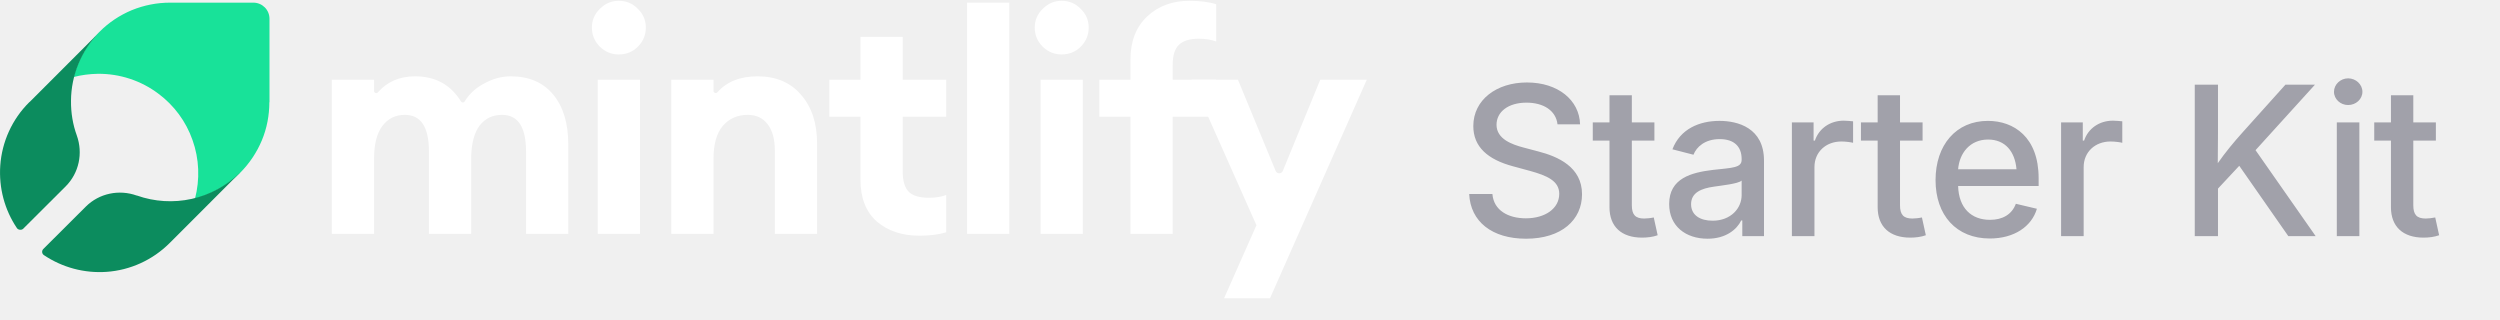
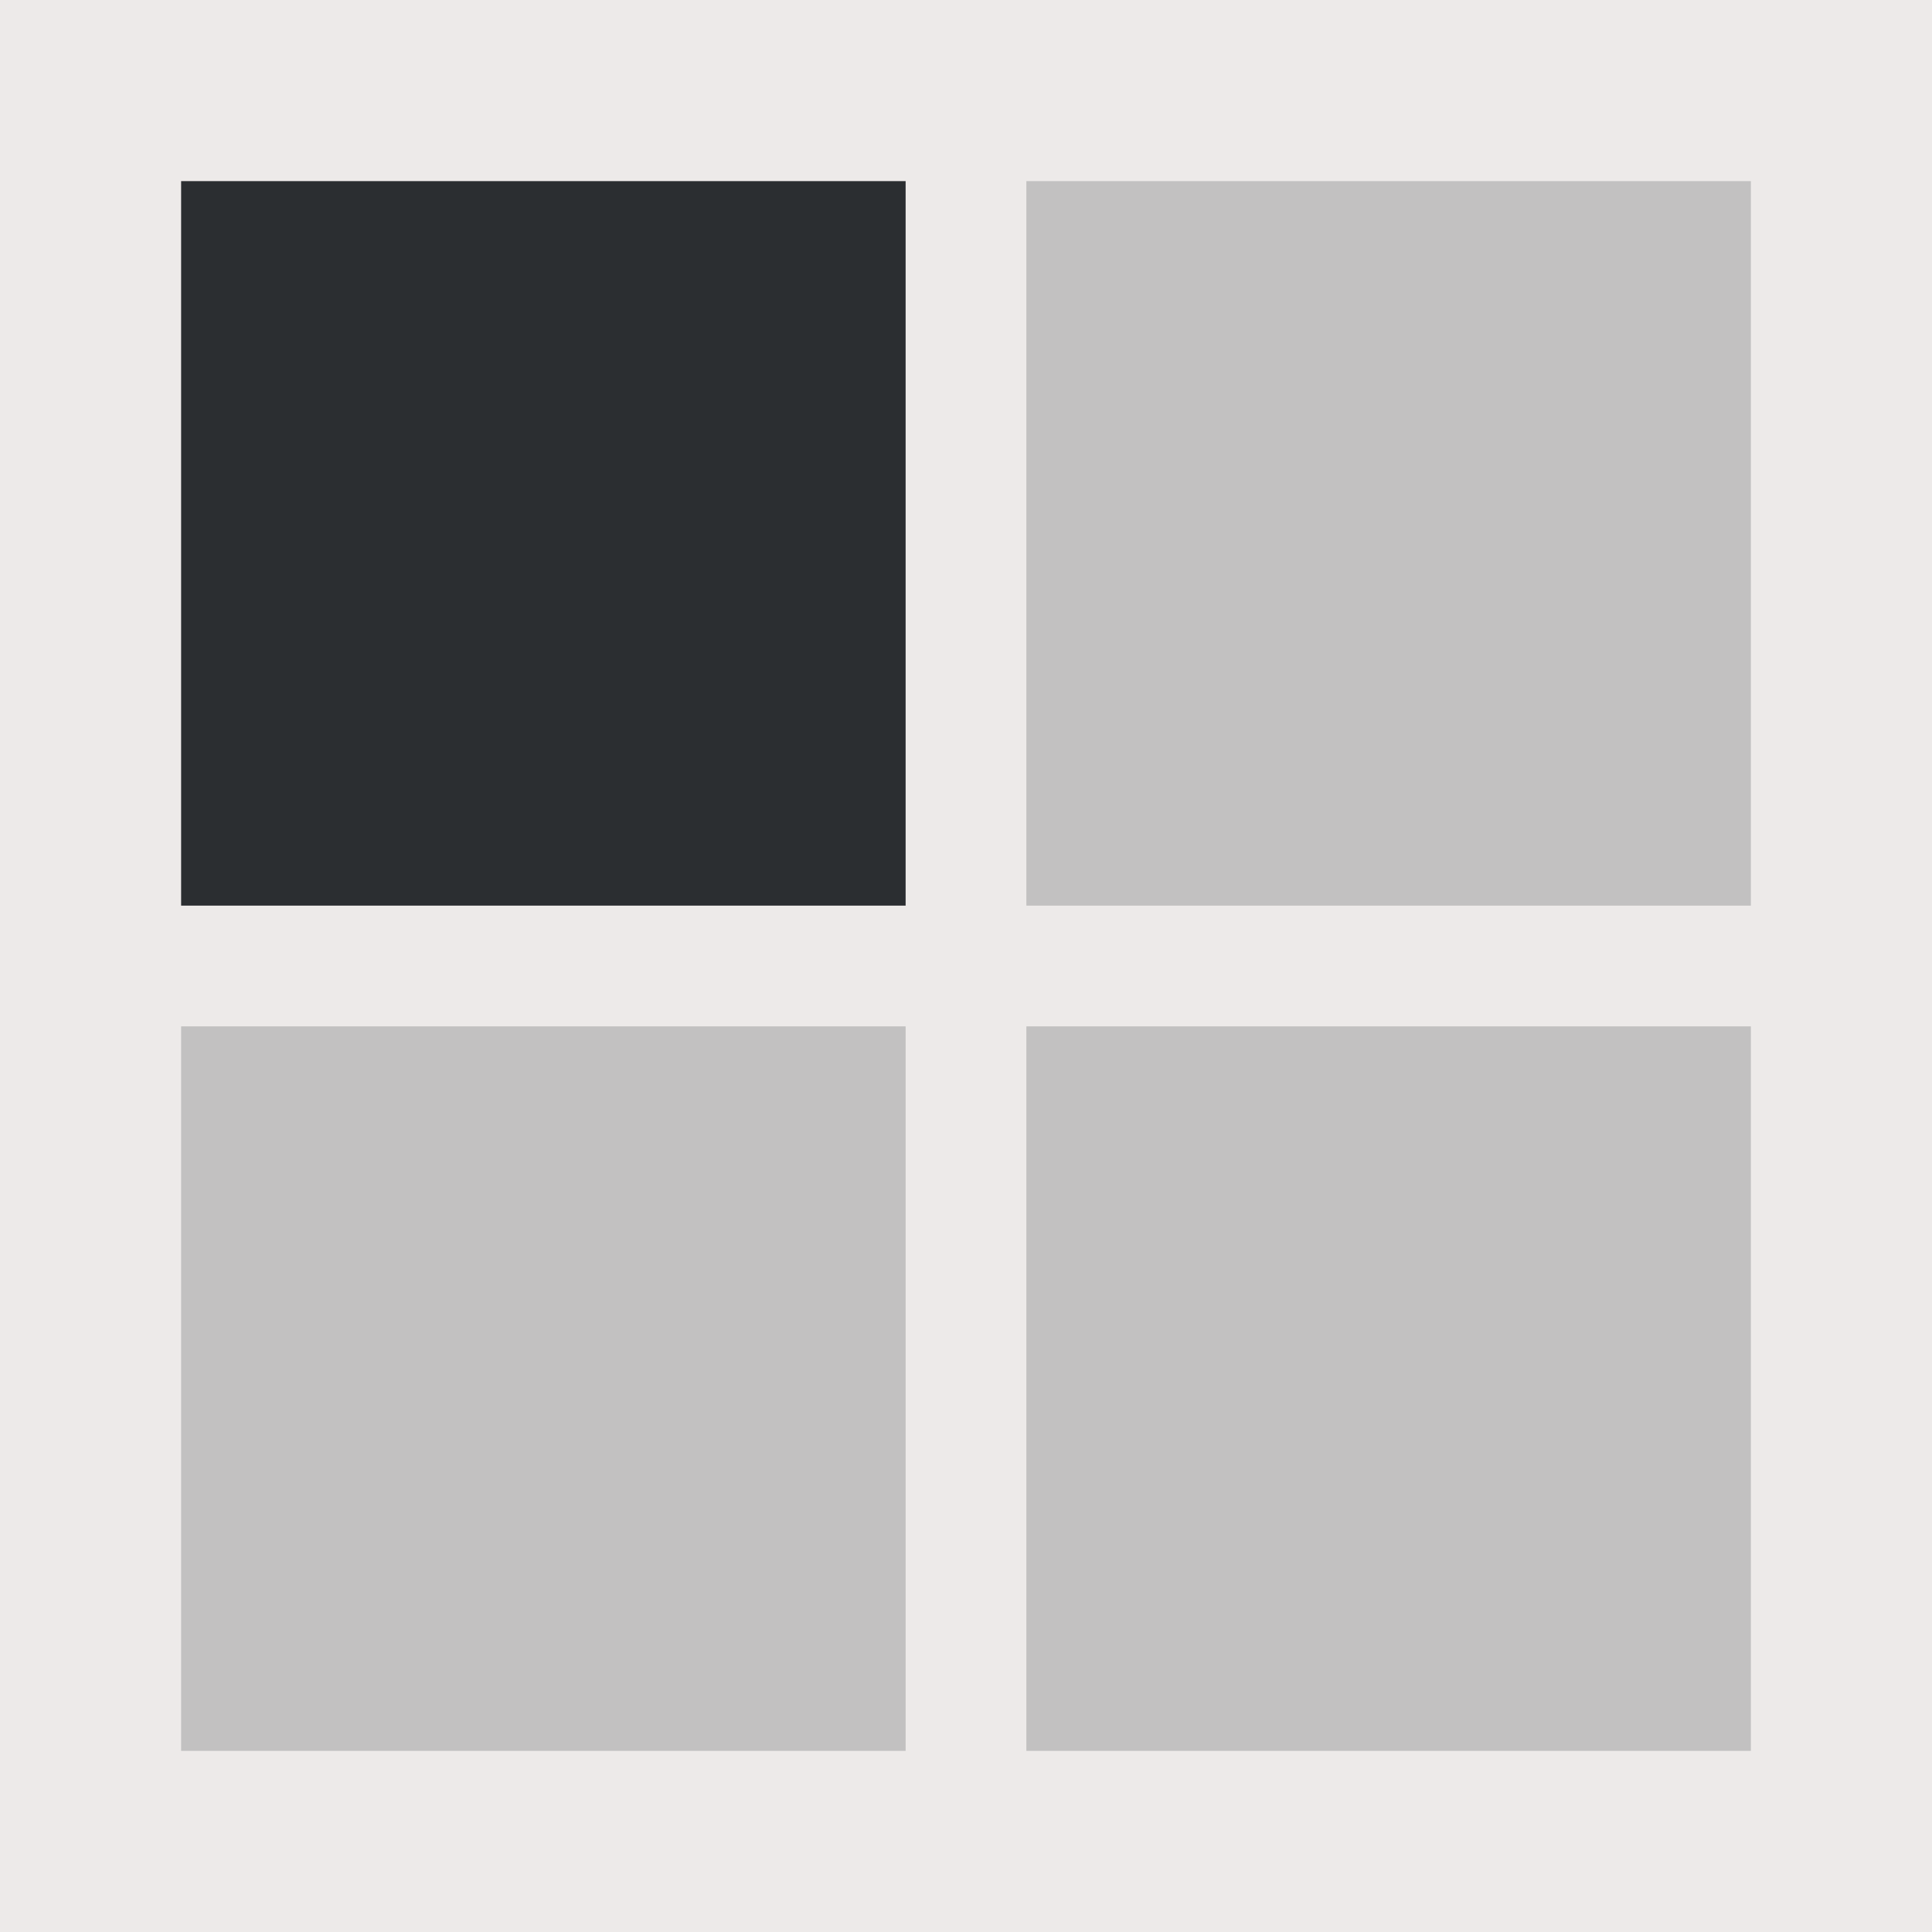
- <svg xmlns="http://www.w3.org/2000/svg" width="180" height="23" viewBox="0 0 180 23" fill="none">
-   <path d="M91.44 21.476H88.133L90.464 16.216L85.802 5.74H89.132L91.847 12.307C91.943 12.536 92.268 12.536 92.362 12.306L95.058 5.74H98.409L91.44 21.476Z" fill="white" />
-   <path d="M81.393 16.837V8.403H79.152V5.74H81.393V4.297C81.393 2.98 81.792 1.944 82.592 1.19C83.391 0.435 84.404 0.058 85.633 0.058C86.387 0.058 87.031 0.139 87.564 0.302V2.988C87.208 2.854 86.794 2.788 86.32 2.788C85.655 2.788 85.174 2.936 84.878 3.232C84.582 3.513 84.434 3.994 84.434 4.674V5.74H87.564V8.403H84.434V16.837H81.393Z" fill="white" />
-   <path d="M76.433 3.92C75.915 3.92 75.463 3.735 75.079 3.365C74.694 2.98 74.502 2.521 74.502 1.989C74.502 1.456 74.694 1.005 75.079 0.635C75.463 0.25 75.915 0.058 76.433 0.058C76.98 0.058 77.438 0.25 77.809 0.635C78.193 1.005 78.386 1.456 78.386 1.989C78.386 2.521 78.193 2.98 77.809 3.365C77.438 3.735 76.98 3.92 76.433 3.92ZM74.924 16.837V5.74H77.964V16.837H74.924Z" fill="white" />
-   <path d="M69.628 16.837V0.191H72.669V16.837H69.628Z" fill="white" />
-   <path d="M66.194 16.97C64.951 16.97 63.93 16.63 63.131 15.949C62.347 15.254 61.955 14.255 61.955 12.953V8.403H59.713V5.74H61.955V2.655H64.995V5.74H68.125V8.403H64.995V12.354C64.995 13.034 65.143 13.523 65.439 13.819C65.735 14.1 66.216 14.24 66.882 14.24C67.355 14.24 67.769 14.174 68.125 14.04V16.726C67.592 16.889 66.948 16.97 66.194 16.97Z" fill="white" />
-   <path d="M48.332 16.837V5.74H51.373V6.551C51.373 6.688 51.559 6.748 51.65 6.646C52.328 5.879 53.293 5.495 54.546 5.495C55.878 5.495 56.921 5.939 57.676 6.827C58.445 7.7 58.83 8.869 58.83 10.334V16.837H55.789V10.844C55.789 10.03 55.619 9.402 55.279 8.958C54.939 8.499 54.458 8.27 53.836 8.27C53.096 8.27 52.497 8.536 52.038 9.069C51.594 9.601 51.373 10.386 51.373 11.421V16.837H48.332Z" fill="white" />
-   <path d="M44.547 3.92C44.029 3.92 43.578 3.735 43.193 3.365C42.809 2.98 42.616 2.521 42.616 1.989C42.616 1.456 42.809 1.005 43.193 0.635C43.578 0.25 44.029 0.058 44.547 0.058C45.095 0.058 45.553 0.25 45.923 0.635C46.308 1.005 46.5 1.456 46.5 1.989C46.5 2.521 46.308 2.98 45.923 3.365C45.553 3.735 45.095 3.92 44.547 3.92ZM43.038 16.837V5.74H46.079V16.837H43.038Z" fill="white" />
-   <path d="M37.875 16.837V10.911C37.875 9.15 37.298 8.27 36.144 8.27C35.478 8.27 34.945 8.521 34.546 9.024C34.161 9.527 33.954 10.275 33.924 11.266V16.837H30.884V10.911C30.884 9.15 30.306 8.27 29.152 8.27C28.472 8.27 27.932 8.536 27.532 9.069C27.133 9.601 26.933 10.386 26.933 11.421V16.837H23.892V5.74H26.933V6.559C26.933 6.695 27.116 6.755 27.206 6.652C27.878 5.881 28.771 5.495 29.885 5.495C31.349 5.495 32.452 6.1 33.193 7.309C33.252 7.404 33.395 7.403 33.454 7.307C33.774 6.78 34.219 6.361 34.79 6.05C35.441 5.68 36.099 5.495 36.765 5.495C38.082 5.495 39.103 5.932 39.828 6.805C40.553 7.678 40.916 8.876 40.916 10.4V16.837H37.875Z" fill="white" />
-   <path d="M19.403 7.362V1.35C19.403 0.705 18.879 0.191 18.244 0.191H12.235C11.291 0.191 10.357 0.378 9.487 0.733C8.618 1.098 7.824 1.621 7.16 2.295L7.114 2.341C6.235 3.23 5.609 4.333 5.291 5.548C5.861 5.399 6.45 5.324 7.039 5.314C8.609 5.296 10.151 5.801 11.403 6.745C12.534 7.586 13.394 8.746 13.861 10.083C14.347 11.438 14.403 12.916 14.039 14.309C15.244 13.991 16.356 13.364 17.244 12.486L17.291 12.439C17.954 11.775 18.487 10.98 18.851 10.111C19.216 9.241 19.393 8.306 19.393 7.362H19.403Z" fill="#18E299" />
-   <path d="M5.112 7.26C5.121 5.416 5.857 3.646 7.151 2.324L2.151 7.326C2.133 7.344 2.114 7.354 2.095 7.372C0.876 8.583 0.14 10.204 0.019 11.918C-0.092 13.52 0.327 15.103 1.22 16.426C1.306 16.552 1.537 16.593 1.667 16.472L4.73 13.417C5.689 12.458 5.987 11.033 5.531 9.757C5.242 8.965 5.103 8.117 5.112 7.26Z" fill="#0C8C5E" />
-   <path d="M17.262 12.44C16.303 13.38 15.102 14.032 13.799 14.321C12.486 14.61 11.127 14.526 9.861 14.079C9.861 14.079 9.851 14.079 9.842 14.079C8.567 13.622 7.142 13.921 6.183 14.871L3.12 17.926C2.99 18.056 3.009 18.27 3.167 18.373C4.489 19.258 6.072 19.686 7.673 19.574C9.386 19.453 10.997 18.717 12.216 17.497L12.263 17.451L17.262 12.449V12.44Z" fill="#0C8C5E" />
-   <text x="105" y="17" font-family="Inter, ui-sans-serif, system-ui, -apple-system, sans-serif" font-size="15" font-weight="500" fill="#A1A1AA" letter-spacing="-0.01em">Starter Kit</text>
+ <svg xmlns="http://www.w3.org/2000/svg" viewBox="0 0 32 32">
+   <rect width="32" height="32" fill="#edeae9" />
+   <path fill="#2b2e31" d="M3 3h12v12H3z" />
+   <path fill="#2b2e31" opacity=".22" d="M17 3h12v12H17zM3 17h12v12H3zM17 17h12v12H17z" />
</svg>
